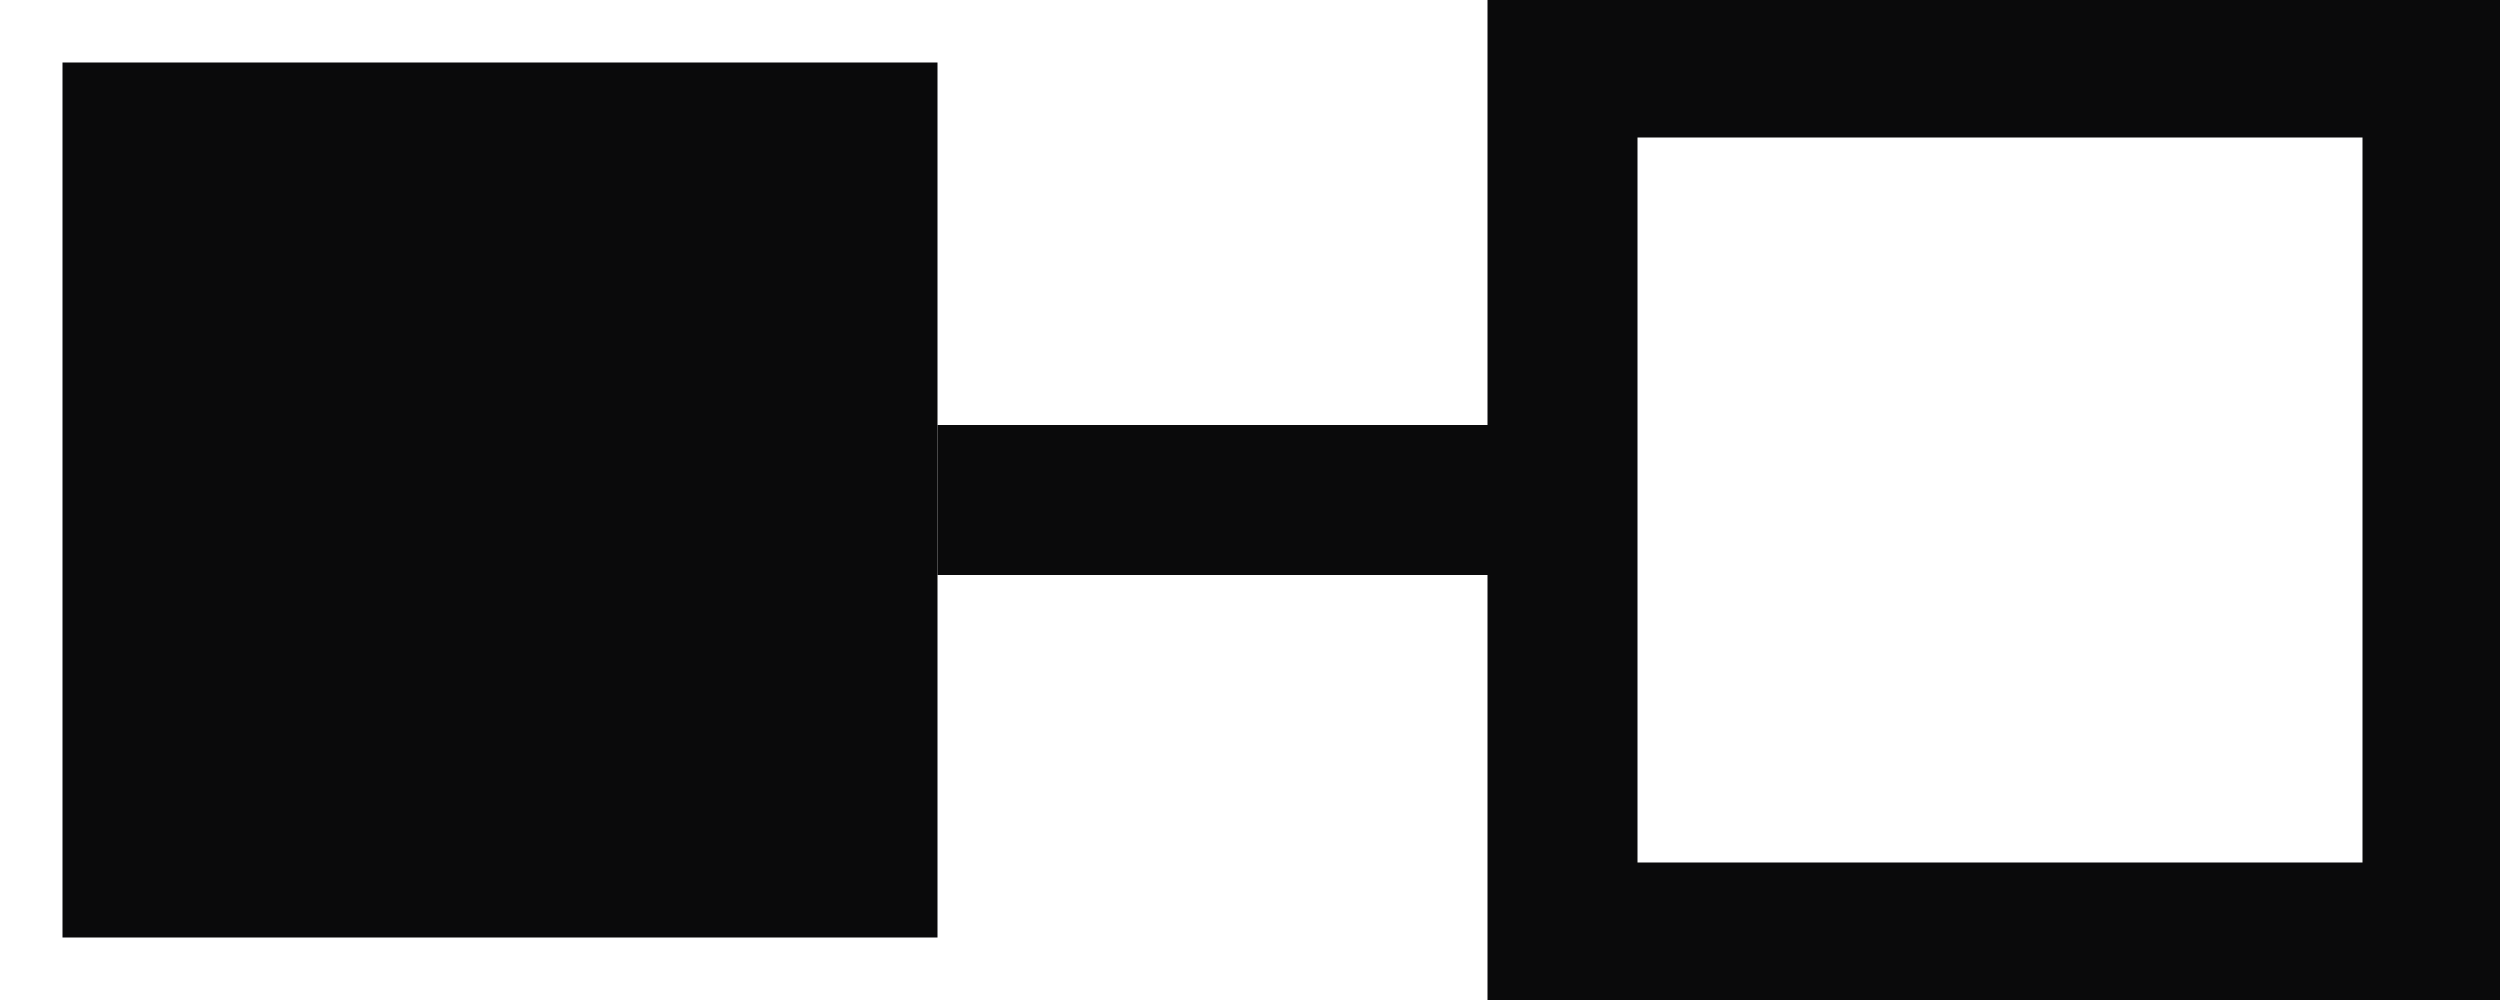
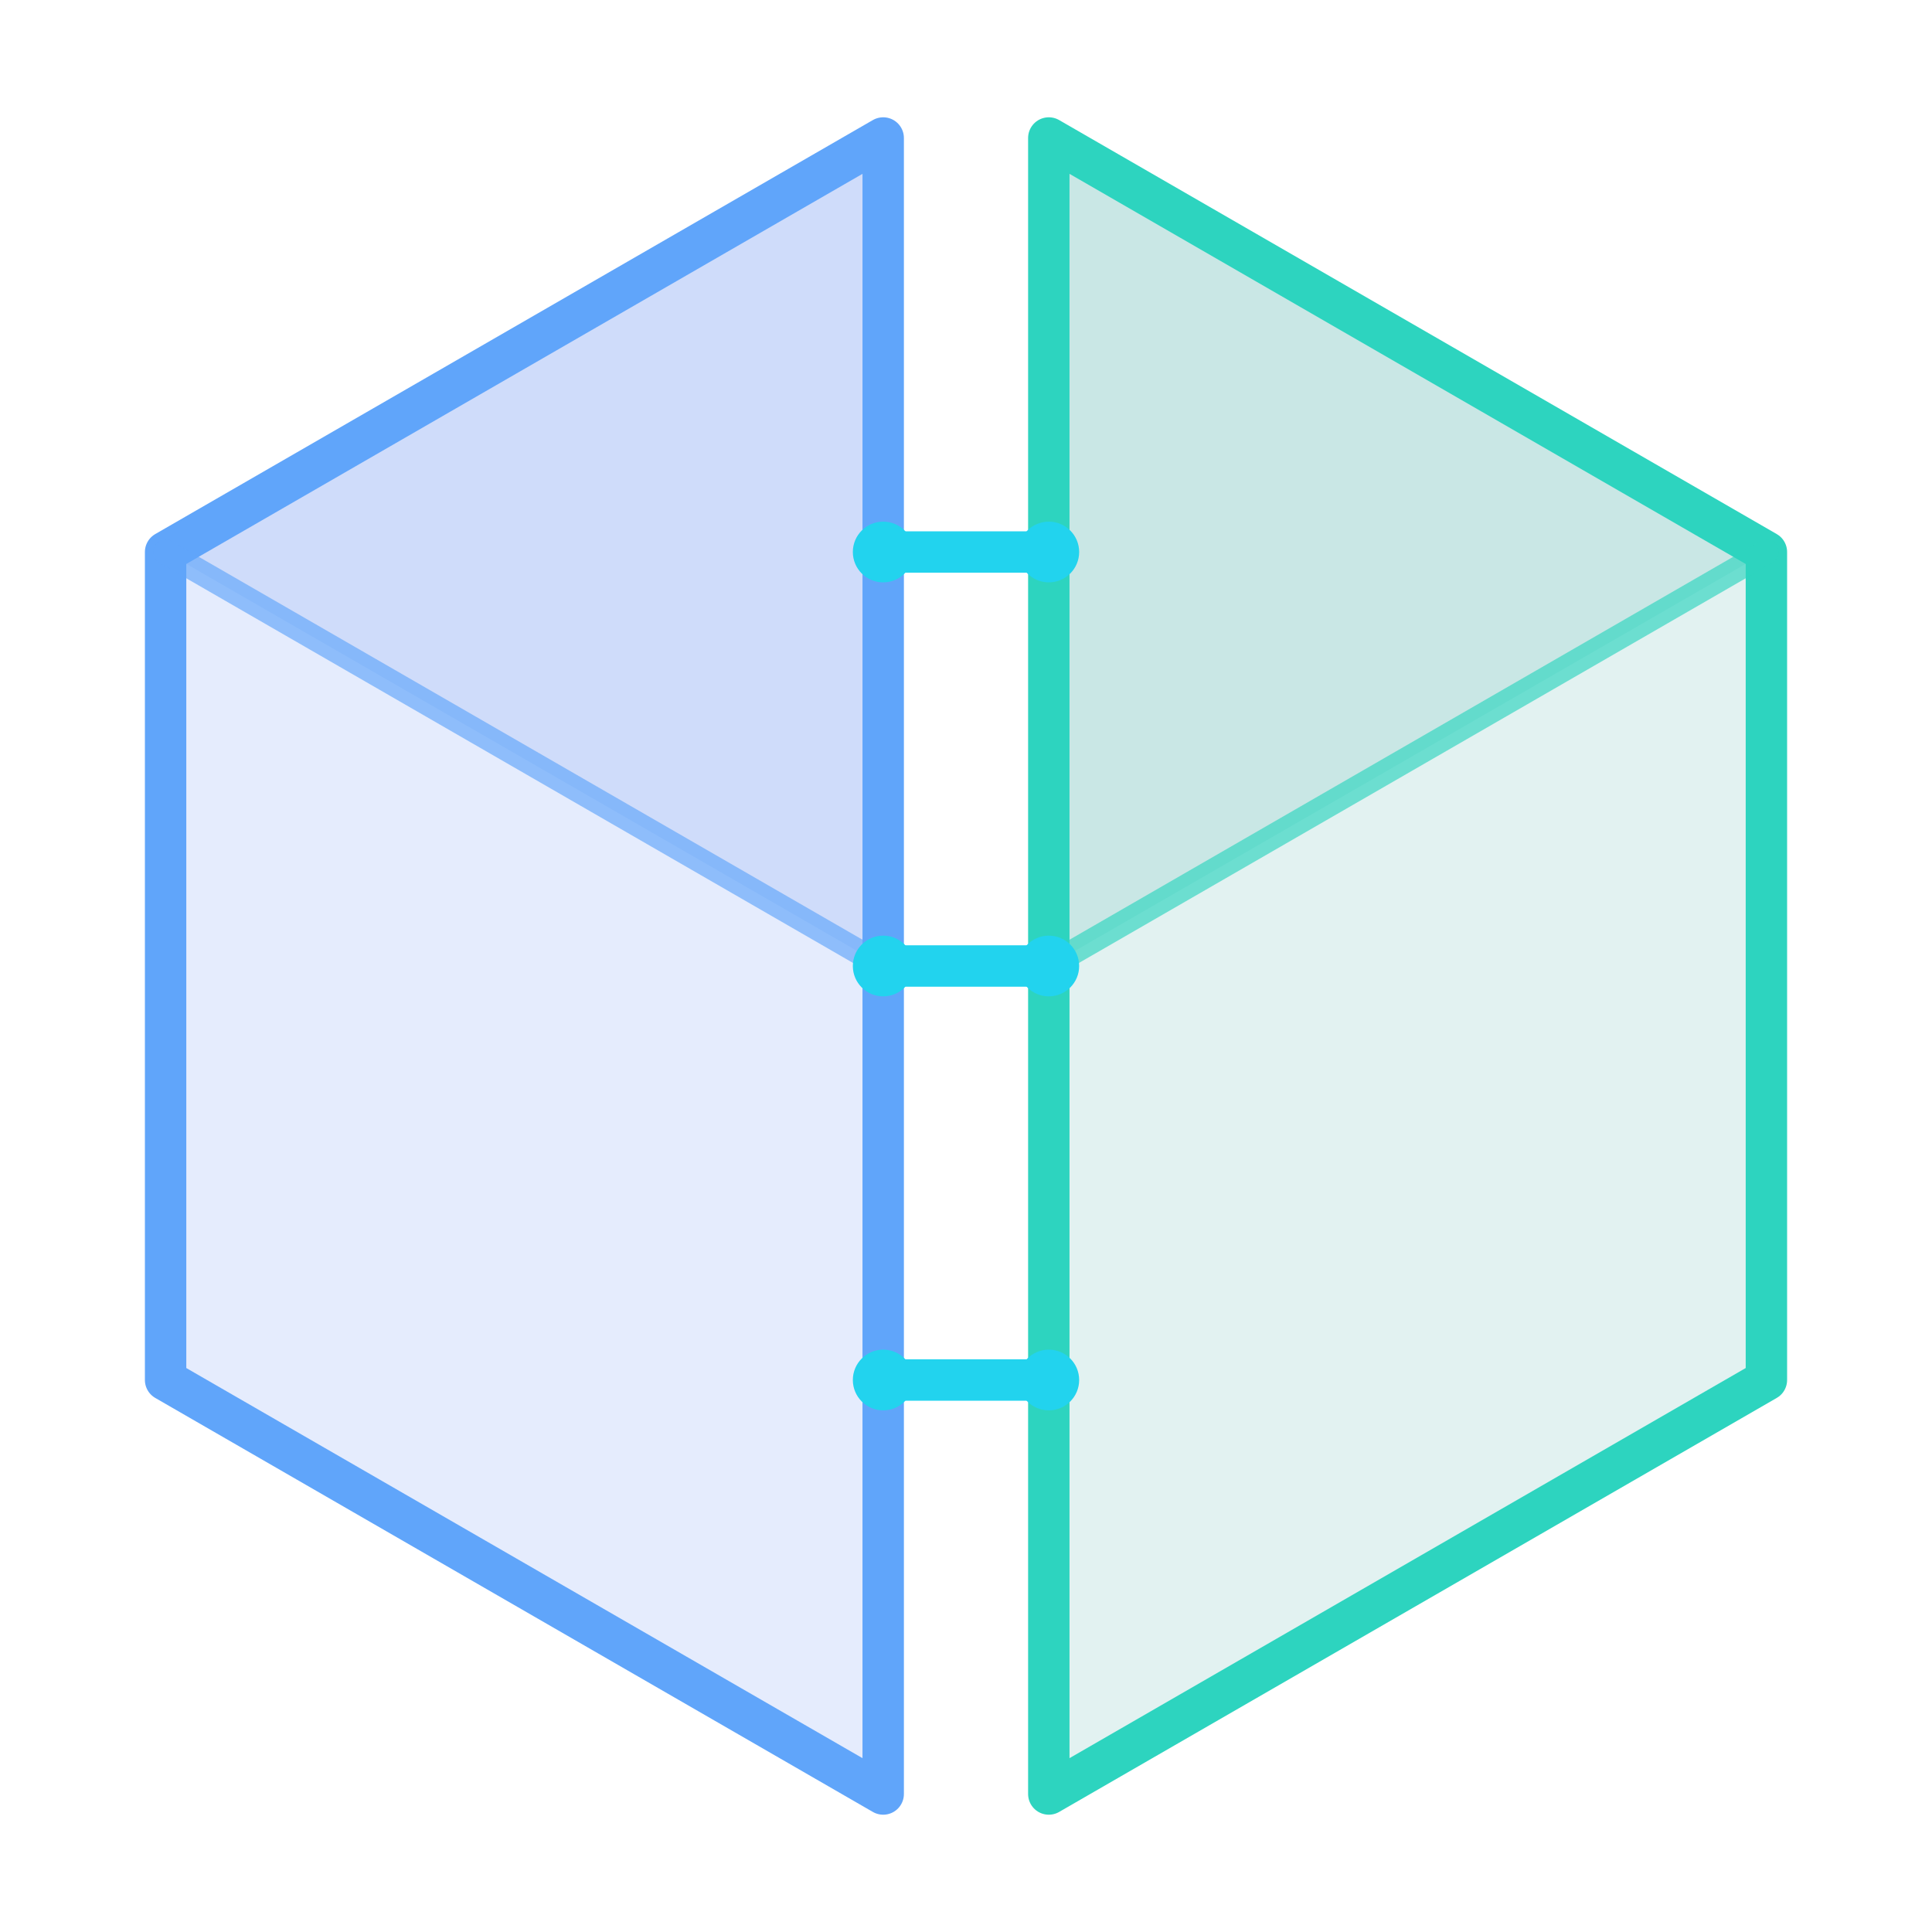
- <svg xmlns="http://www.w3.org/2000/svg" viewBox="0 0 40 16" fill="none" aria-hidden="true">
-   <rect x="1" y="1" width="14" height="14" fill="#0a0a0b" />
-   <line x1="15" y1="8" x2="25" y2="8" stroke="#0a0a0b" stroke-width="2.4" />
-   <rect x="25" y="1" width="14" height="14" stroke="#0a0a0b" stroke-width="2.4" />
+ <svg xmlns="http://www.w3.org/2000/svg" viewBox="30 30 140 140" fill="none" role="img" aria-label="MCP for Unity">
+   <path d="M94,40 L42,70 L94,100 Z" fill="#2563EB" fill-opacity="0.22" />
+   <path d="M42,70 L42,130 L94,160 L94,100 Z" fill="#2563EB" fill-opacity="0.12" />
+   <g fill="none" stroke="#60A5FA" stroke-linejoin="round" stroke-linecap="round">
+     <path d="M94,40 L42,70 L42,130 L94,160 Z" stroke-width="3" />
+     <path d="M42,70 L94,100" stroke-width="1.8" stroke-opacity="0.65" />
+   </g>
+   <path d="M106,40 L158,70 L106,100 Z" fill="#0D9488" fill-opacity="0.22" />
+   <path d="M158,70 L158,130 L106,160 L106,100 Z" fill="#0D9488" fill-opacity="0.12" />
+   <g fill="none" stroke="#2DD4BF" stroke-linejoin="round" stroke-linecap="round">
+     <path d="M106,40 L158,70 L158,130 L106,160 Z" stroke-width="3" />
+     <path d="M158,70 L106,100" stroke-width="1.8" stroke-opacity="0.65" />
+   </g>
+   <g stroke="#22D3EE" stroke-width="3" stroke-linecap="round">
+     <path d="M94,70 L106,70" />
+     <path d="M94,100 L106,100" />
+     <path d="M94,130 L106,130" />
+   </g>
+   <g fill="#22D3EE">
+     <circle cx="94" cy="70" r="2.2" />
+     <circle cx="106" cy="70" r="2.2" />
+     <circle cx="94" cy="100" r="2.2" />
+     <circle cx="106" cy="100" r="2.2" />
+     <circle cx="94" cy="130" r="2.2" />
+     <circle cx="106" cy="130" r="2.2" />
+   </g>
</svg>
